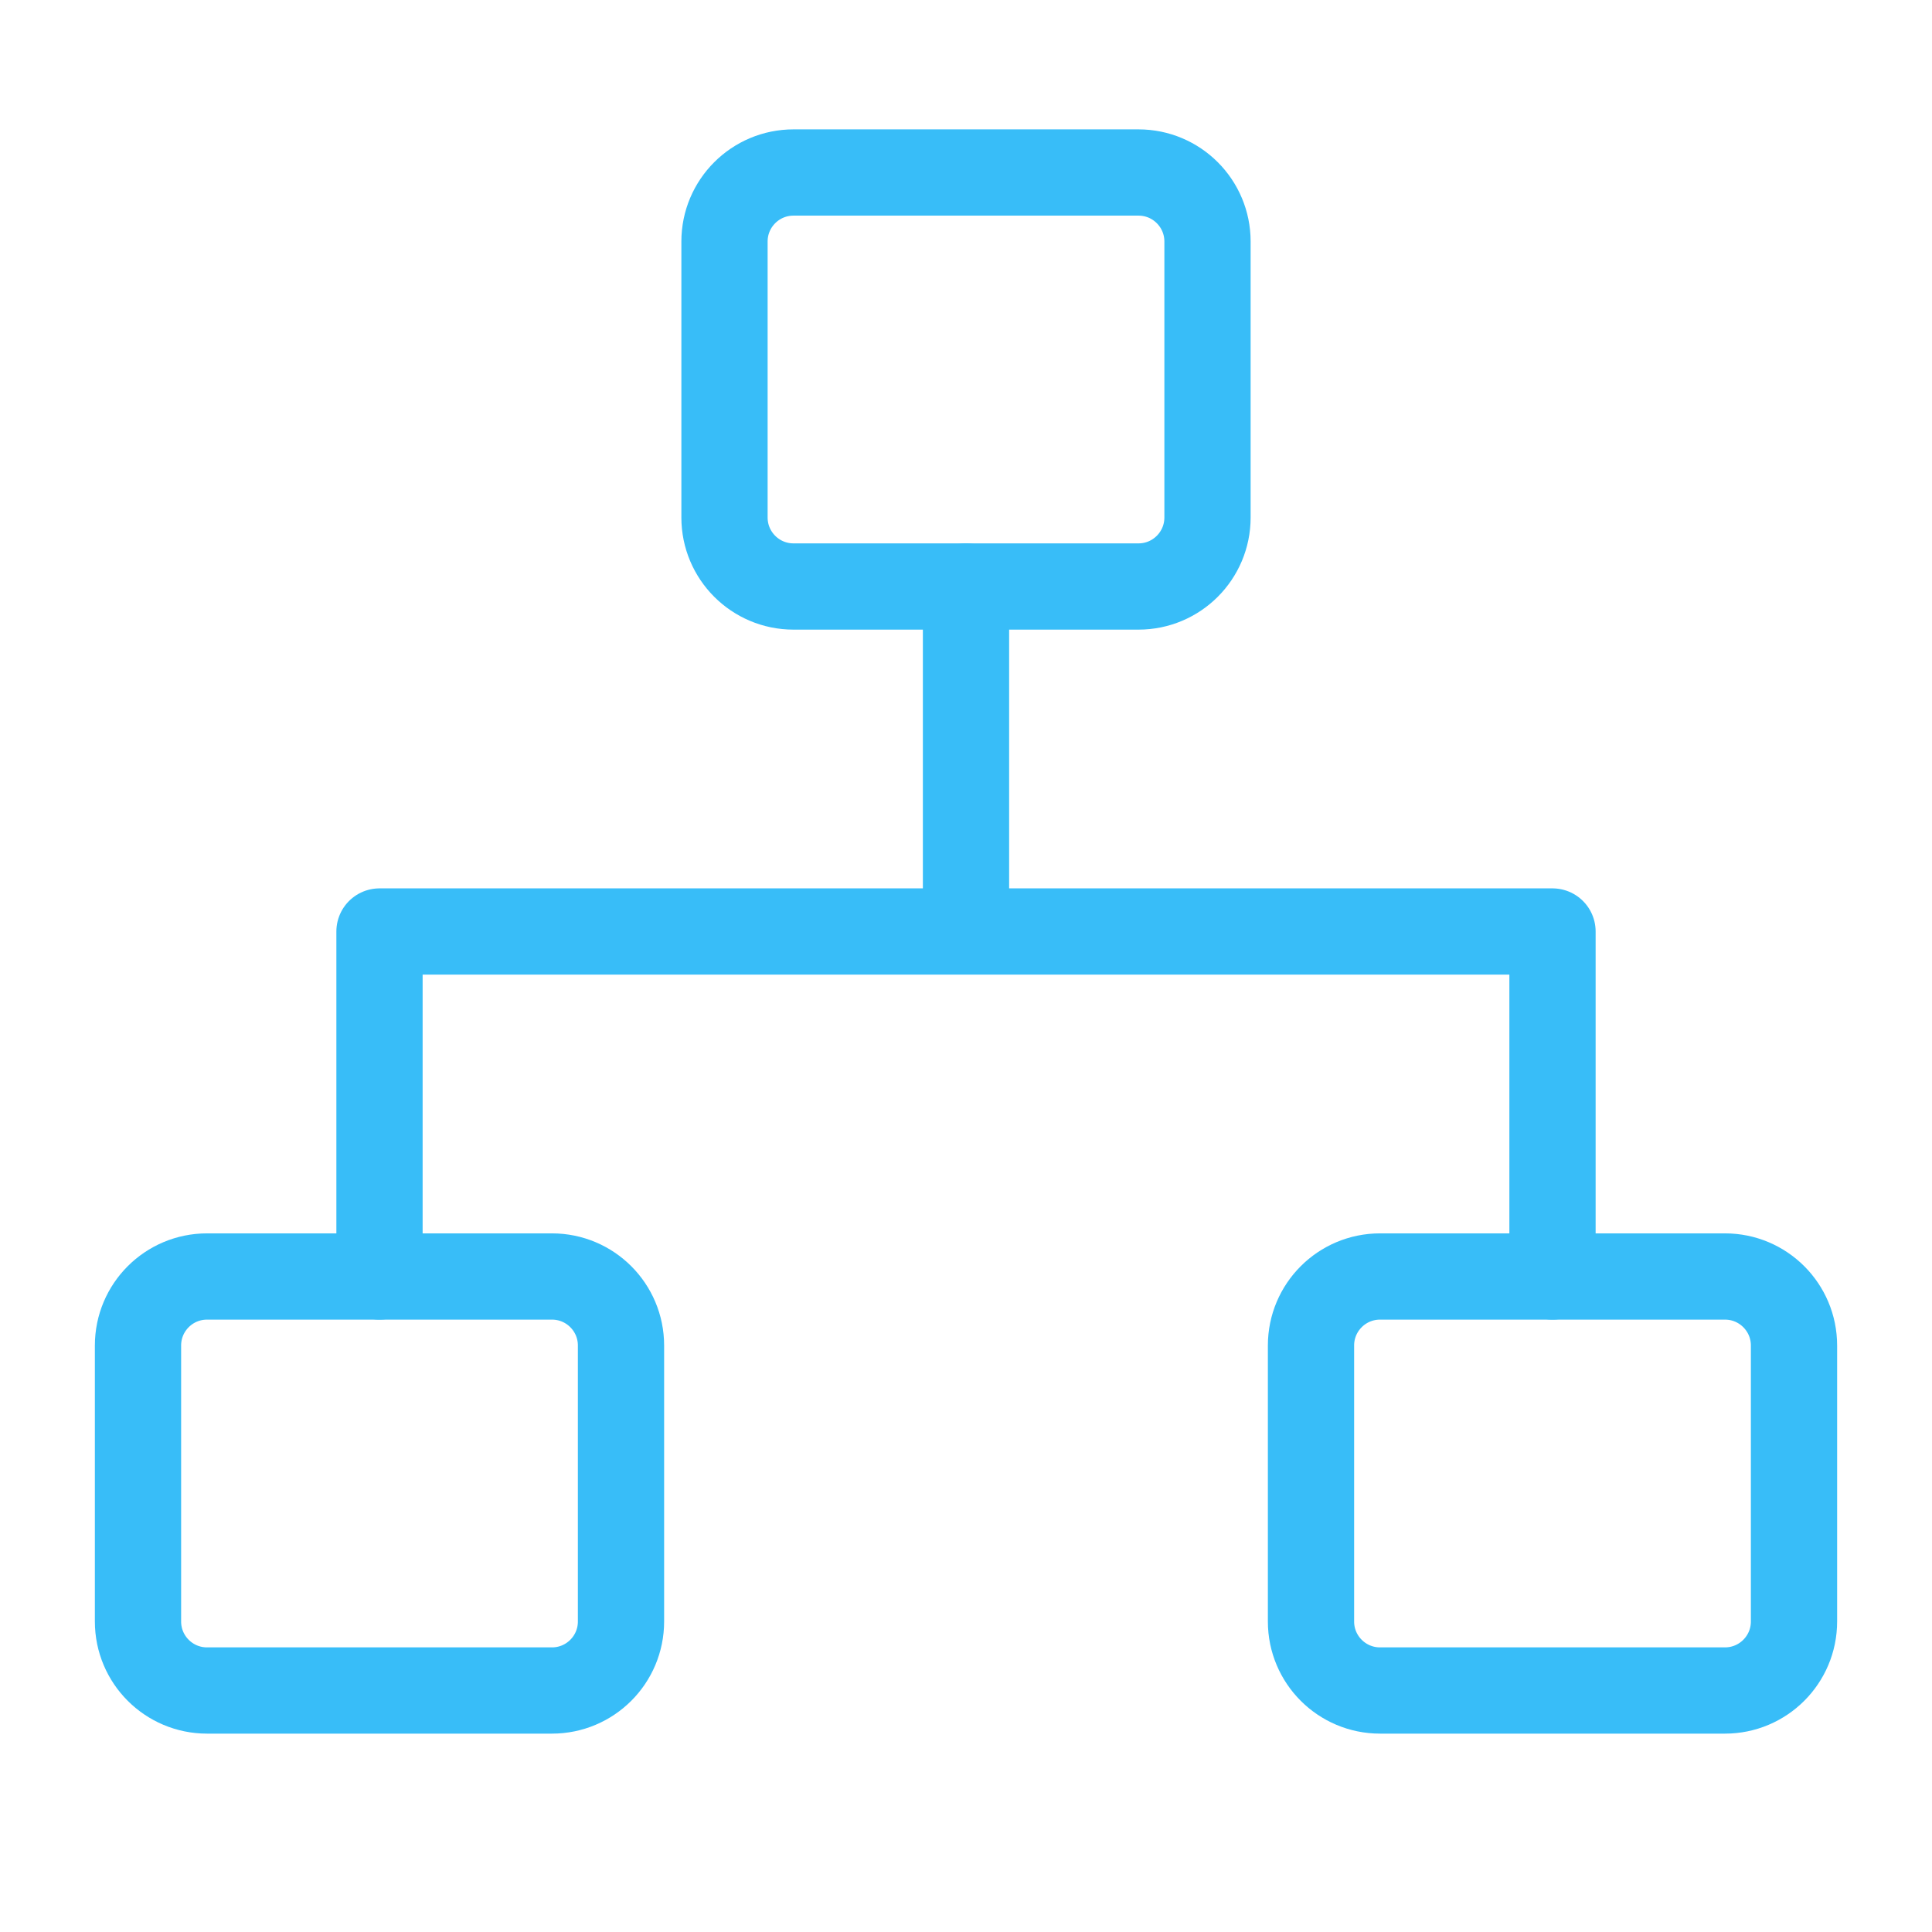
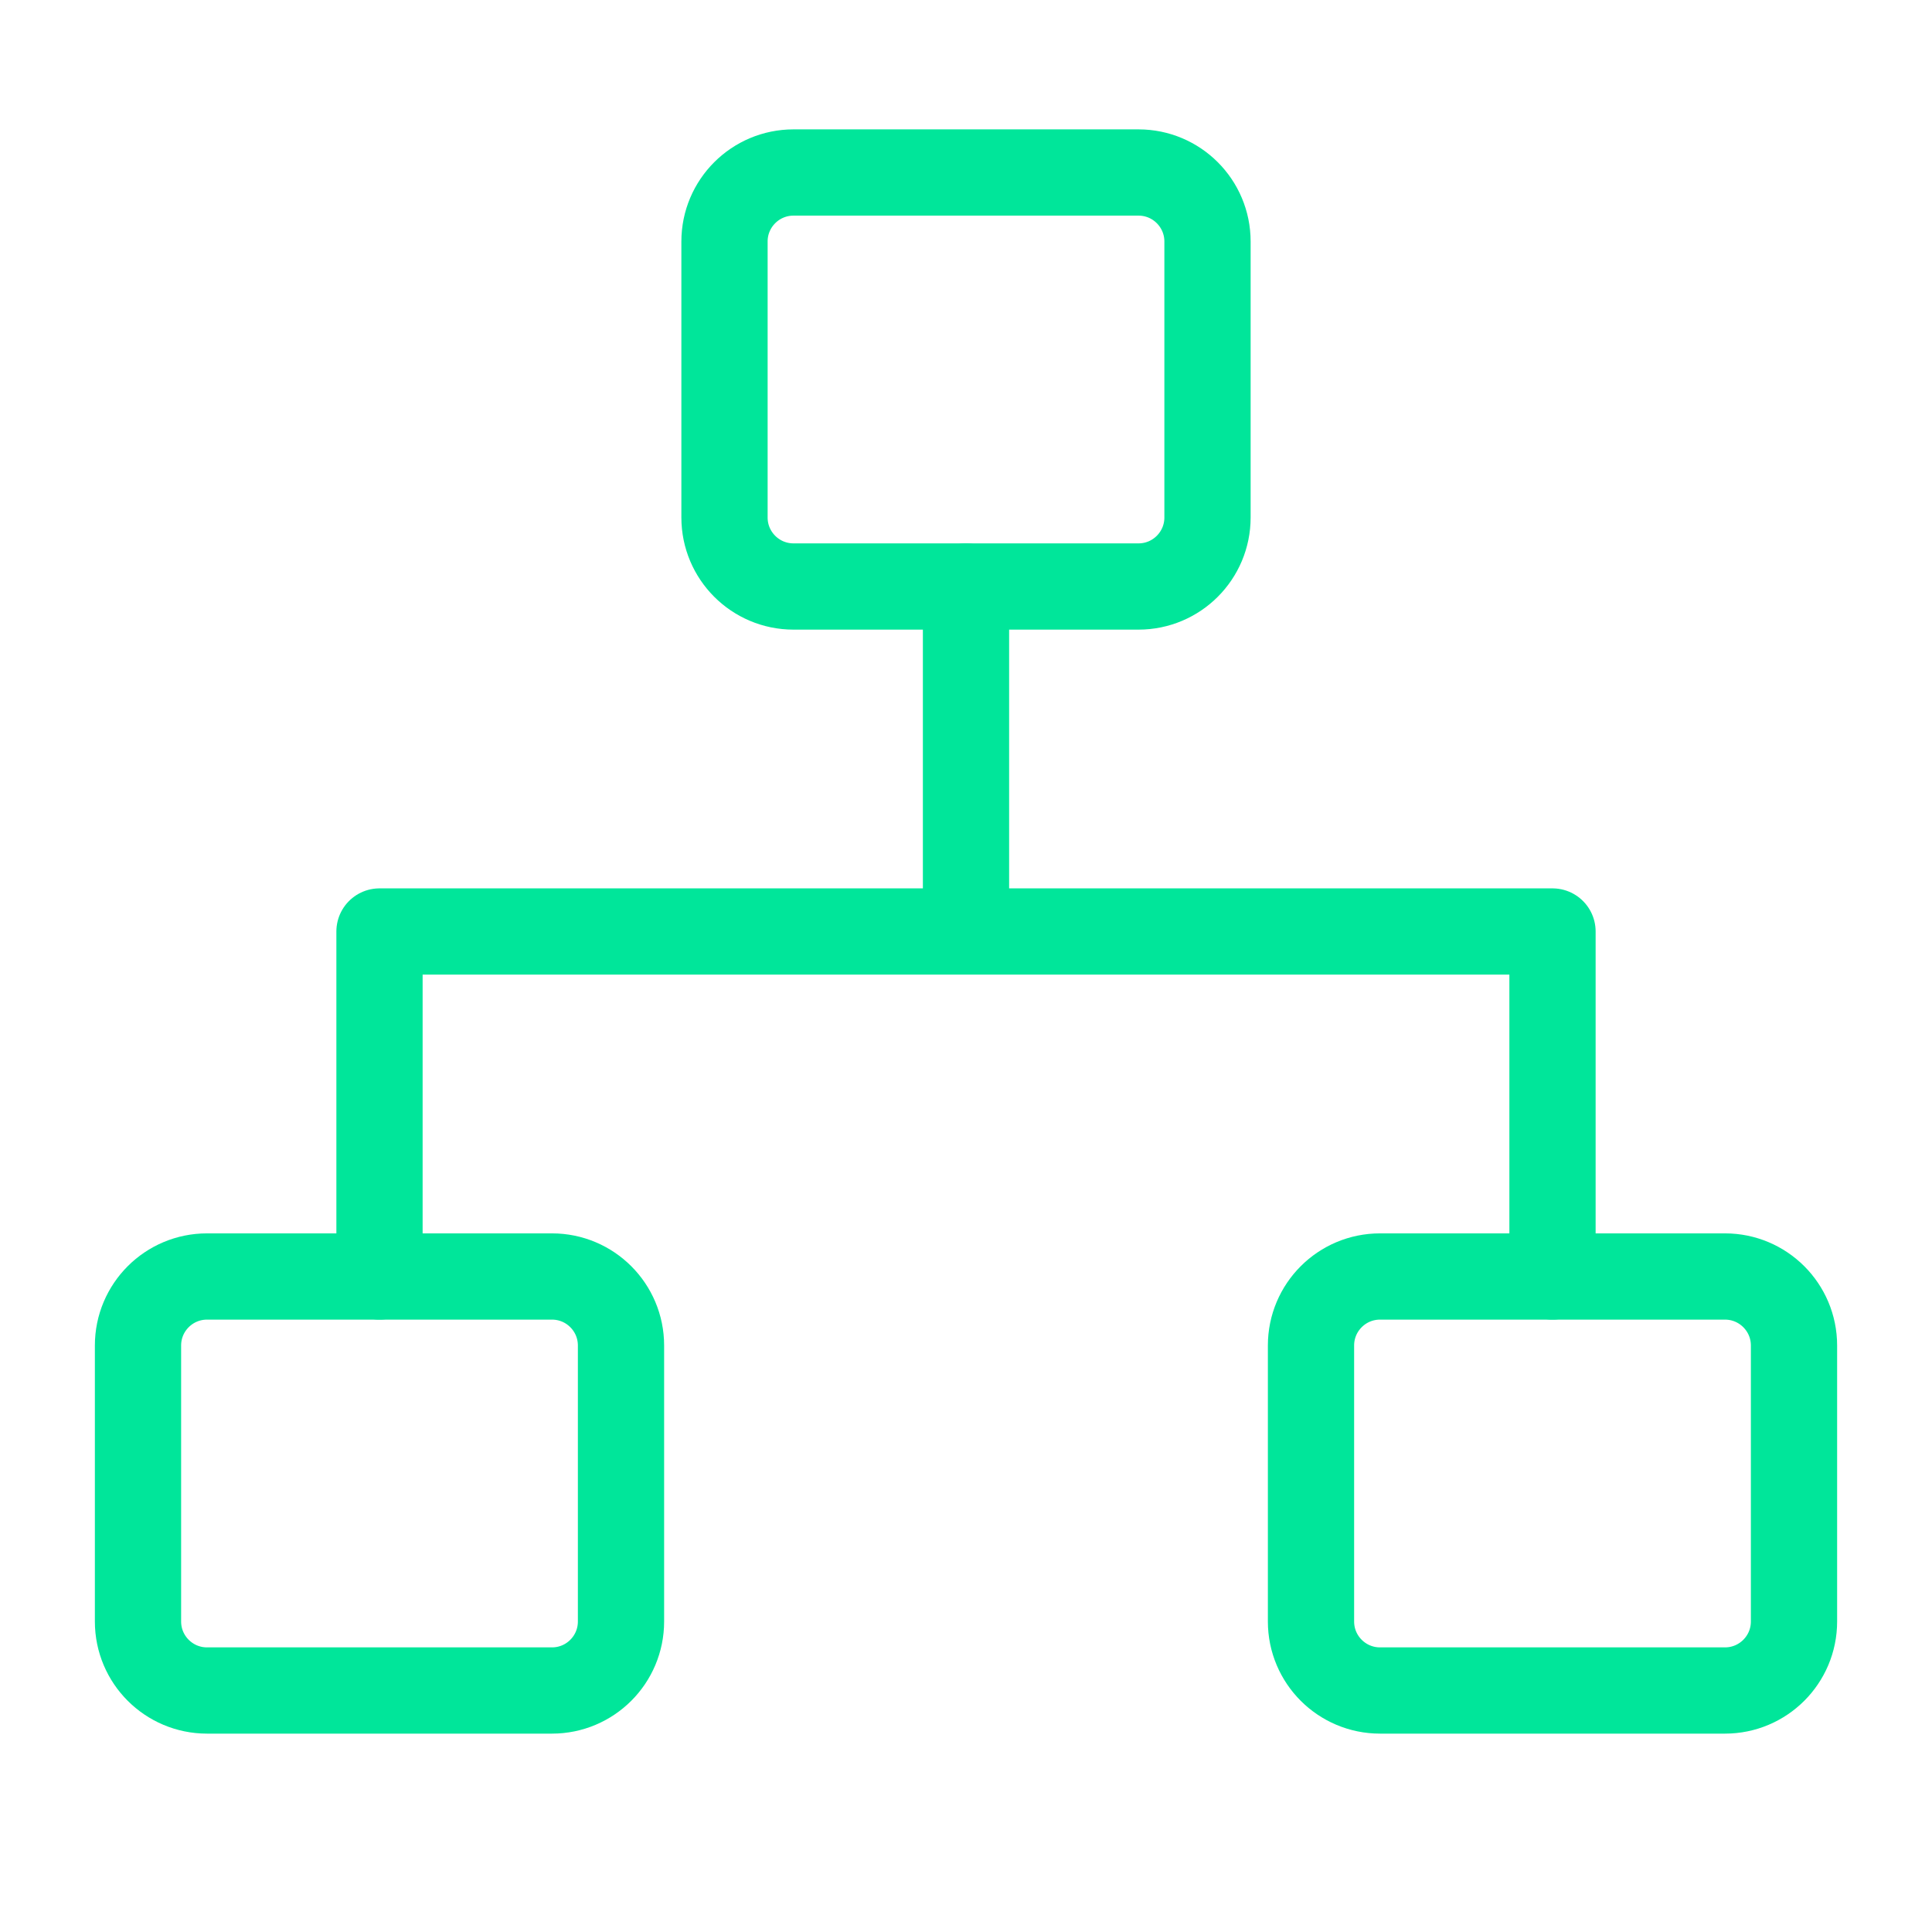
- <svg xmlns="http://www.w3.org/2000/svg" viewBox="0 0 56 56" fill="none" stroke="#38bdf8" stroke-width="2.5" stroke-linecap="round" stroke-linejoin="round">
+ <svg xmlns="http://www.w3.org/2000/svg" viewBox="0 0 56 56" fill="none" stroke="#00e69a" stroke-width="2.5" stroke-linecap="round" stroke-linejoin="round">
  <rect x="21" y="5" width="14" height="12" rx="2" />
  <rect x="4" y="37" width="14" height="12" rx="2" />
  <rect x="38" y="37" width="14" height="12" rx="2" />
  <path d="M28 17v10M11 37V27h34v10" />
</svg>
